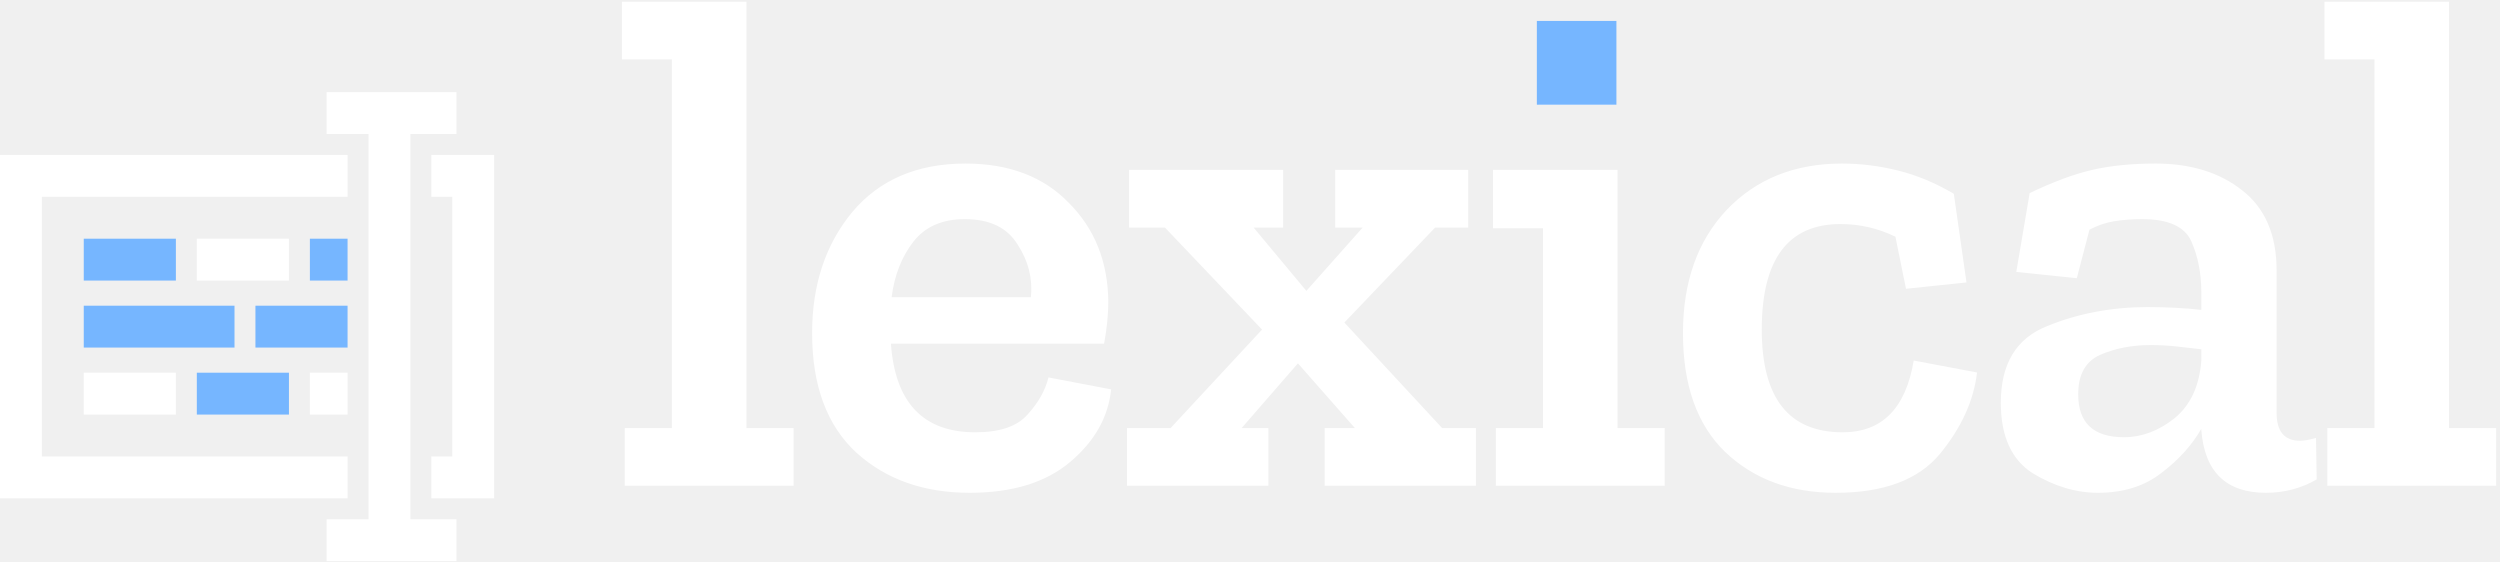
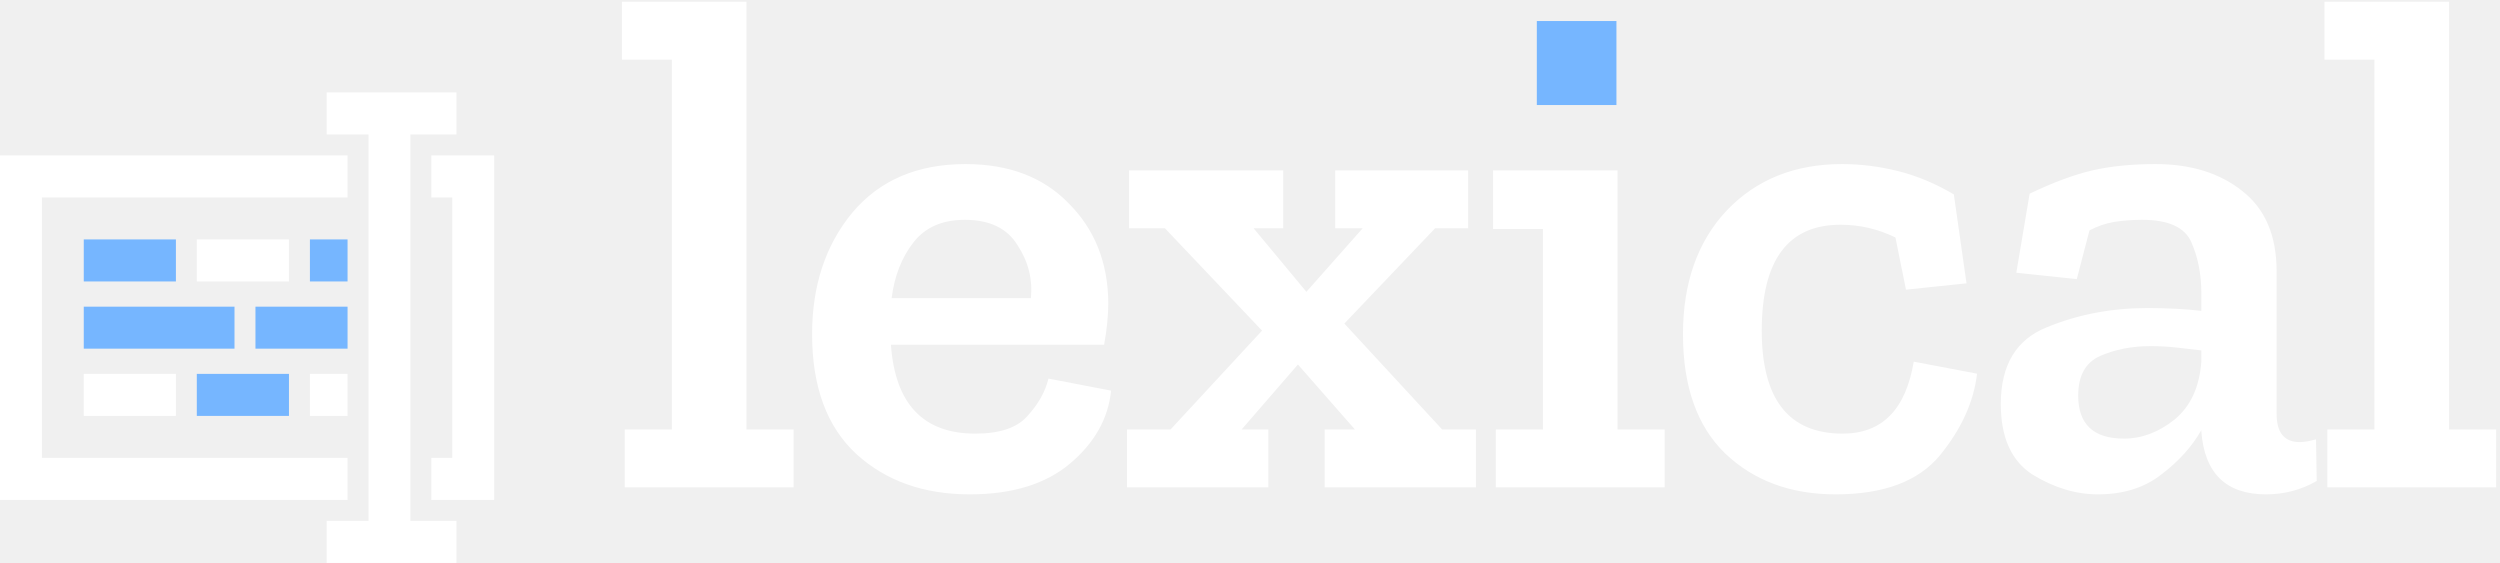
- <svg xmlns="http://www.w3.org/2000/svg" width="597" height="134" viewBox="0 0 597 134" fill="none">
-   <path d="M189.512 116H149.192V102.224H160.448V14.192H148.52V0.416H178.256V102.224H189.512V116ZM265.334 92.984C264.662 99.592 261.414 105.36 255.59 110.288C249.766 115.216 241.758 117.68 231.566 117.68C220.59 117.68 211.574 114.488 204.518 108.104C197.462 101.608 193.934 92.088 193.934 79.544C193.934 68.008 197.126 58.376 203.51 50.648C210.006 42.92 219.022 39.056 230.558 39.056C240.974 39.056 249.206 42.192 255.254 48.464C261.414 54.624 264.55 62.464 264.662 71.984C264.662 75.12 264.326 78.48 263.654 82.064H212.75C213.758 96.176 220.478 103.232 232.91 103.232C238.734 103.232 242.878 101.832 245.342 99.032C247.918 96.232 249.598 93.264 250.382 90.128L265.334 92.984ZM246.182 70.976C246.63 66.496 245.566 62.296 242.99 58.376C240.526 54.344 236.326 52.328 230.39 52.328C225.014 52.328 220.926 54.12 218.126 57.704C215.326 61.288 213.59 65.712 212.918 70.976H246.182ZM352.448 116H316.328V102.224H323.552L309.944 86.768L296.504 102.224H302.888V116H269.12V102.224H279.536L301.376 78.704L278.192 54.344H269.624V40.568H306.416V54.344H299.36L311.96 69.464L325.4 54.344H318.848V40.568H350.6V54.344H342.704L321.032 77.024L344.384 102.224H352.448V116ZM367.454 24.944V5.12H385.766V24.944H367.454ZM397.526 116H357.206V102.224H368.462V54.512H356.534V40.568H386.27V102.224H397.526V116ZM472.117 88.952C471.333 95.672 468.365 102.168 463.213 108.44C458.061 114.6 449.773 117.68 438.349 117.68C427.597 117.68 418.805 114.432 411.973 107.936C405.253 101.44 401.893 91.976 401.893 79.544C401.893 67.336 405.365 57.536 412.309 50.144C419.365 42.752 428.549 39.056 439.861 39.056C444.341 39.056 448.821 39.616 453.301 40.736C457.781 41.856 462.205 43.704 466.573 46.28L469.597 67.448L455.149 68.96L452.629 56.528C448.485 54.512 444.117 53.504 439.525 53.504C426.981 53.504 420.709 61.904 420.709 78.704C420.709 95.056 427.149 103.232 440.029 103.232C449.437 103.232 455.093 97.52 456.997 86.096L472.117 88.952ZM484.683 46.112C490.283 43.424 495.267 41.576 499.635 40.568C504.003 39.56 509.043 39.056 514.755 39.056C523.155 39.056 530.043 41.184 535.419 45.44C540.907 49.696 543.651 56.08 543.651 64.592V98.528C543.651 103.008 545.499 105.248 549.195 105.248C550.203 105.248 551.491 105.024 553.059 104.576L553.227 114.488C549.531 116.616 545.499 117.68 541.131 117.68C531.611 117.68 526.459 112.696 525.675 102.728V102.392C523.435 106.312 520.243 109.84 516.099 112.976C512.067 116.112 507.027 117.68 500.979 117.68C495.715 117.68 490.507 116.112 485.355 112.976C480.315 109.728 477.795 104.128 477.795 96.176C477.795 86.88 481.491 80.776 488.883 77.864C496.275 74.84 504.283 73.328 512.907 73.328C515.035 73.328 517.219 73.384 519.459 73.496C521.699 73.608 523.771 73.776 525.675 74V69.8C525.675 65.32 524.891 61.288 523.323 57.704C521.755 54.12 517.835 52.328 511.563 52.328C509.211 52.328 506.971 52.496 504.843 52.832C502.827 53.168 500.867 53.84 498.963 54.848L495.939 66.44L481.491 64.928L484.683 46.112ZM525.675 86.096V83.408C523.771 83.184 521.811 82.96 519.795 82.736C517.779 82.512 515.707 82.4 513.579 82.4C509.099 82.4 505.067 83.184 501.483 84.752C498.011 86.32 496.275 89.456 496.275 94.16C496.275 100.992 499.915 104.408 507.195 104.408C511.451 104.408 515.483 102.896 519.291 99.872C523.099 96.736 525.227 92.144 525.675 86.096ZM596.079 116H555.759V102.224H567.015V14.192H555.087V0.416H584.823V102.224H596.079V116Z" fill="white" />
-   <rect x="367" y="5" width="19" height="20" fill="#76B6FF" />
-   <path d="M20 57H42V67H20V57Z" fill="#76B6FF" />
-   <path d="M47 57H69V67H47V57Z" fill="white" />
-   <path d="M74 57H83V67H74V57Z" fill="#76B6FF" />
-   <path d="M20 73H56V83H20V73Z" fill="#76B6FF" />
-   <path d="M61 73H83V83H61V73Z" fill="#76B6FF" />
-   <path d="M20 89H42V99H20V89Z" fill="white" />
-   <path d="M47 89H69V99H47V89Z" fill="#76B6FF" />
-   <path d="M74 89H83V99H74V89Z" fill="white" />
-   <path d="M0 37H83V47H10V109H83V119H0V37Z" fill="white" />
-   <path d="M118 37H103V47H108V109H103V119H118V37Z" fill="white" />
-   <path d="M78 32V22H109V32H98V124H109V134H78V124H88V32H78Z" fill="white" />
+ <svg xmlns="http://www.w3.org/2000/svg" width="151px" height="34px" viewBox="0 0 151 34" version="1.1">
+   <g id="surface1">
+     <path style=" stroke:none;fill-rule:nonzero;fill:rgb(100%,100%,100%);fill-opacity:1;" d="M 47.934 29.434 L 37.734 29.434 L 37.734 25.938 L 40.582 25.938 L 40.582 3.602 L 37.566 3.602 L 37.566 0.105 L 45.086 0.105 L 45.086 25.938 L 47.934 25.938 Z M 67.109 23.594 C 66.941 25.27 66.121 26.734 64.648 27.984 C 63.172 29.234 61.148 29.859 58.57 29.859 C 55.793 29.859 53.516 29.051 51.73 27.43 C 49.945 25.781 49.051 23.367 49.051 20.184 C 49.051 17.254 49.859 14.812 51.473 12.852 C 53.117 10.891 55.398 9.91 58.316 9.91 C 60.949 9.91 63.031 10.707 64.562 12.297 C 66.121 13.859 66.914 15.848 66.941 18.266 C 66.941 19.059 66.855 19.914 66.688 20.82 L 53.812 20.82 C 54.066 24.402 55.766 26.191 58.91 26.191 C 60.383 26.191 61.43 25.84 62.055 25.129 C 62.707 24.418 63.133 23.664 63.328 22.867 Z M 62.266 18.008 C 62.379 16.871 62.113 15.805 61.461 14.812 C 60.836 13.789 59.773 13.277 58.273 13.277 C 56.914 13.277 55.879 13.73 55.172 14.641 C 54.461 15.551 54.023 16.672 53.855 18.008 Z M 89.145 29.434 L 80.008 29.434 L 80.008 25.938 L 81.836 25.938 L 78.395 22.016 L 74.996 25.938 L 76.609 25.938 L 76.609 29.434 L 68.07 29.434 L 68.07 25.938 L 70.703 25.938 L 76.227 19.969 L 70.363 13.789 L 68.195 13.789 L 68.195 10.293 L 77.504 10.293 L 77.504 13.789 L 75.719 13.789 L 78.906 17.625 L 82.305 13.789 L 80.648 13.789 L 80.648 10.293 L 88.676 10.293 L 88.676 13.789 L 86.68 13.789 L 81.199 19.543 L 87.105 25.938 L 89.145 25.938 Z M 92.941 6.328 L 92.941 1.301 L 97.574 1.301 L 97.574 6.328 Z M 100.547 29.434 L 90.348 29.434 L 90.348 25.938 L 93.195 25.938 L 93.195 13.832 L 90.18 13.832 L 90.18 10.293 L 97.699 10.293 L 97.699 25.938 L 100.547 25.938 Z M 119.414 22.57 C 119.215 24.273 118.465 25.922 117.16 27.516 C 115.859 29.078 113.762 29.859 110.871 29.859 C 108.152 29.859 105.93 29.035 104.199 27.387 C 102.5 25.738 101.652 23.336 101.652 20.184 C 101.652 17.086 102.531 14.598 104.285 12.723 C 106.07 10.848 108.395 9.91 111.254 9.91 C 112.387 9.91 113.52 10.051 114.652 10.336 C 115.789 10.621 116.906 11.09 118.012 11.742 L 118.777 17.113 L 115.121 17.496 L 114.484 14.344 C 113.438 13.832 112.332 13.574 111.168 13.574 C 107.996 13.574 106.41 15.707 106.41 19.969 C 106.41 24.117 108.039 26.191 111.297 26.191 C 113.676 26.191 115.105 24.742 115.59 21.844 Z M 122.59 11.699 C 124.008 11.02 125.27 10.551 126.375 10.293 C 127.477 10.039 128.754 9.91 130.199 9.91 C 132.324 9.91 134.066 10.449 135.426 11.531 C 136.812 12.609 137.508 14.23 137.508 16.391 L 137.508 25 C 137.508 26.137 137.973 26.703 138.91 26.703 C 139.164 26.703 139.488 26.648 139.887 26.535 L 139.93 29.051 C 138.992 29.59 137.973 29.859 136.867 29.859 C 134.461 29.859 133.156 28.594 132.961 26.066 L 132.961 25.98 C 132.395 26.977 131.586 27.871 130.539 28.664 C 129.52 29.461 128.242 29.859 126.715 29.859 C 125.383 29.859 124.066 29.461 122.762 28.664 C 121.488 27.84 120.848 26.422 120.848 24.402 C 120.848 22.043 121.785 20.496 123.652 19.758 C 125.523 18.988 127.551 18.605 129.73 18.605 C 130.27 18.605 130.82 18.621 131.387 18.648 C 131.953 18.676 132.477 18.719 132.961 18.777 L 132.961 17.711 C 132.961 16.574 132.762 15.551 132.363 14.641 C 131.969 13.73 130.977 13.277 129.391 13.277 C 128.797 13.277 128.23 13.32 127.691 13.406 C 127.18 13.492 126.684 13.66 126.203 13.918 L 125.438 16.859 L 121.785 16.473 Z M 132.961 21.844 L 132.961 21.164 C 132.477 21.105 131.98 21.051 131.473 20.992 C 130.961 20.938 130.438 20.906 129.898 20.906 C 128.766 20.906 127.746 21.105 126.84 21.504 C 125.961 21.902 125.523 22.699 125.523 23.891 C 125.523 25.625 126.445 26.492 128.285 26.492 C 129.363 26.492 130.383 26.109 131.344 25.34 C 132.309 24.547 132.848 23.379 132.961 21.844 Z M 150.766 29.434 L 140.57 29.434 L 140.57 25.938 L 143.414 25.938 L 143.414 3.602 L 140.398 3.602 L 140.398 0.105 L 147.922 0.105 L 147.922 25.938 L 150.766 25.938 Z M 150.766 29.434 " />
+     <path style=" stroke:none;fill-rule:nonzero;fill:rgb(46.275%,71.373%,100%);fill-opacity:1;" d="M 92.824 1.27 L 97.633 1.27 L 97.633 6.344 L 92.824 6.344 Z M 92.824 1.27 " />
+     <path style=" stroke:none;fill-rule:nonzero;fill:rgb(46.275%,71.373%,100%);fill-opacity:1;" d="M 5.059 14.461 L 10.625 14.461 L 10.625 17 L 5.059 17 Z M 5.059 14.461 " />
+     <path style=" stroke:none;fill-rule:nonzero;fill:rgb(100%,100%,100%);fill-opacity:1;" d="M 11.887 14.461 L 17.453 14.461 L 17.453 17 L 11.887 17 Z M 11.887 14.461 " />
+     <path style=" stroke:none;fill-rule:nonzero;fill:rgb(46.275%,71.373%,100%);fill-opacity:1;" d="M 18.719 14.461 L 20.992 14.461 L 20.992 17 L 18.719 17 Z M 18.719 14.461 " />
+     <path style=" stroke:none;fill-rule:nonzero;fill:rgb(46.275%,71.373%,100%);fill-opacity:1;" d="M 5.059 18.523 L 14.164 18.523 L 14.164 21.059 L 5.059 21.059 Z M 5.059 18.523 " />
+     <path style=" stroke:none;fill-rule:nonzero;fill:rgb(46.275%,71.373%,100%);fill-opacity:1;" d="M 15.43 18.523 L 20.992 18.523 L 20.992 21.059 L 15.43 21.059 Z M 15.43 18.523 " />
+     <path style=" stroke:none;fill-rule:nonzero;fill:rgb(100%,100%,100%);fill-opacity:1;" d="M 5.059 22.582 L 10.625 22.582 L 10.625 25.121 L 5.059 25.121 Z M 5.059 22.582 " />
+     <path style=" stroke:none;fill-rule:nonzero;fill:rgb(46.275%,71.373%,100%);fill-opacity:1;" d="M 11.887 22.582 L 17.453 22.582 L 17.453 25.121 L 11.887 25.121 Z M 11.887 22.582 " />
+     <path style=" stroke:none;fill-rule:nonzero;fill:rgb(100%,100%,100%);fill-opacity:1;" d="M 18.719 22.582 L 20.992 22.582 L 20.992 25.121 L 18.719 25.121 Z M 18.719 22.582 " />
+     <path style=" stroke:none;fill-rule:nonzero;fill:rgb(100%,100%,100%);fill-opacity:1;" d="M 0 9.387 L 20.992 9.387 L 20.992 11.926 L 2.531 11.926 L 2.531 27.656 L 20.992 27.656 L 20.992 30.195 L 0 30.195 Z M 0 9.387 " />
+     <path style=" stroke:none;fill-rule:nonzero;fill:rgb(100%,100%,100%);fill-opacity:1;" d="M 29.848 9.387 L 26.051 9.387 L 26.051 11.926 L 27.316 11.926 L 27.316 27.656 L 26.051 27.656 L 26.051 30.195 L 29.848 30.195 Z M 29.848 9.387 " />
+     <path style=" stroke:none;fill-rule:nonzero;fill:rgb(100%,100%,100%);fill-opacity:1;" d="M 19.73 8.121 L 19.73 5.582 L 27.57 5.582 L 27.57 8.121 L 24.789 8.121 L 24.789 31.461 L 27.57 31.461 L 27.57 34 L 19.73 34 L 19.73 31.461 L 22.258 31.461 L 22.258 8.121 Z M 19.73 8.121 " />
+   </g>
</svg>
